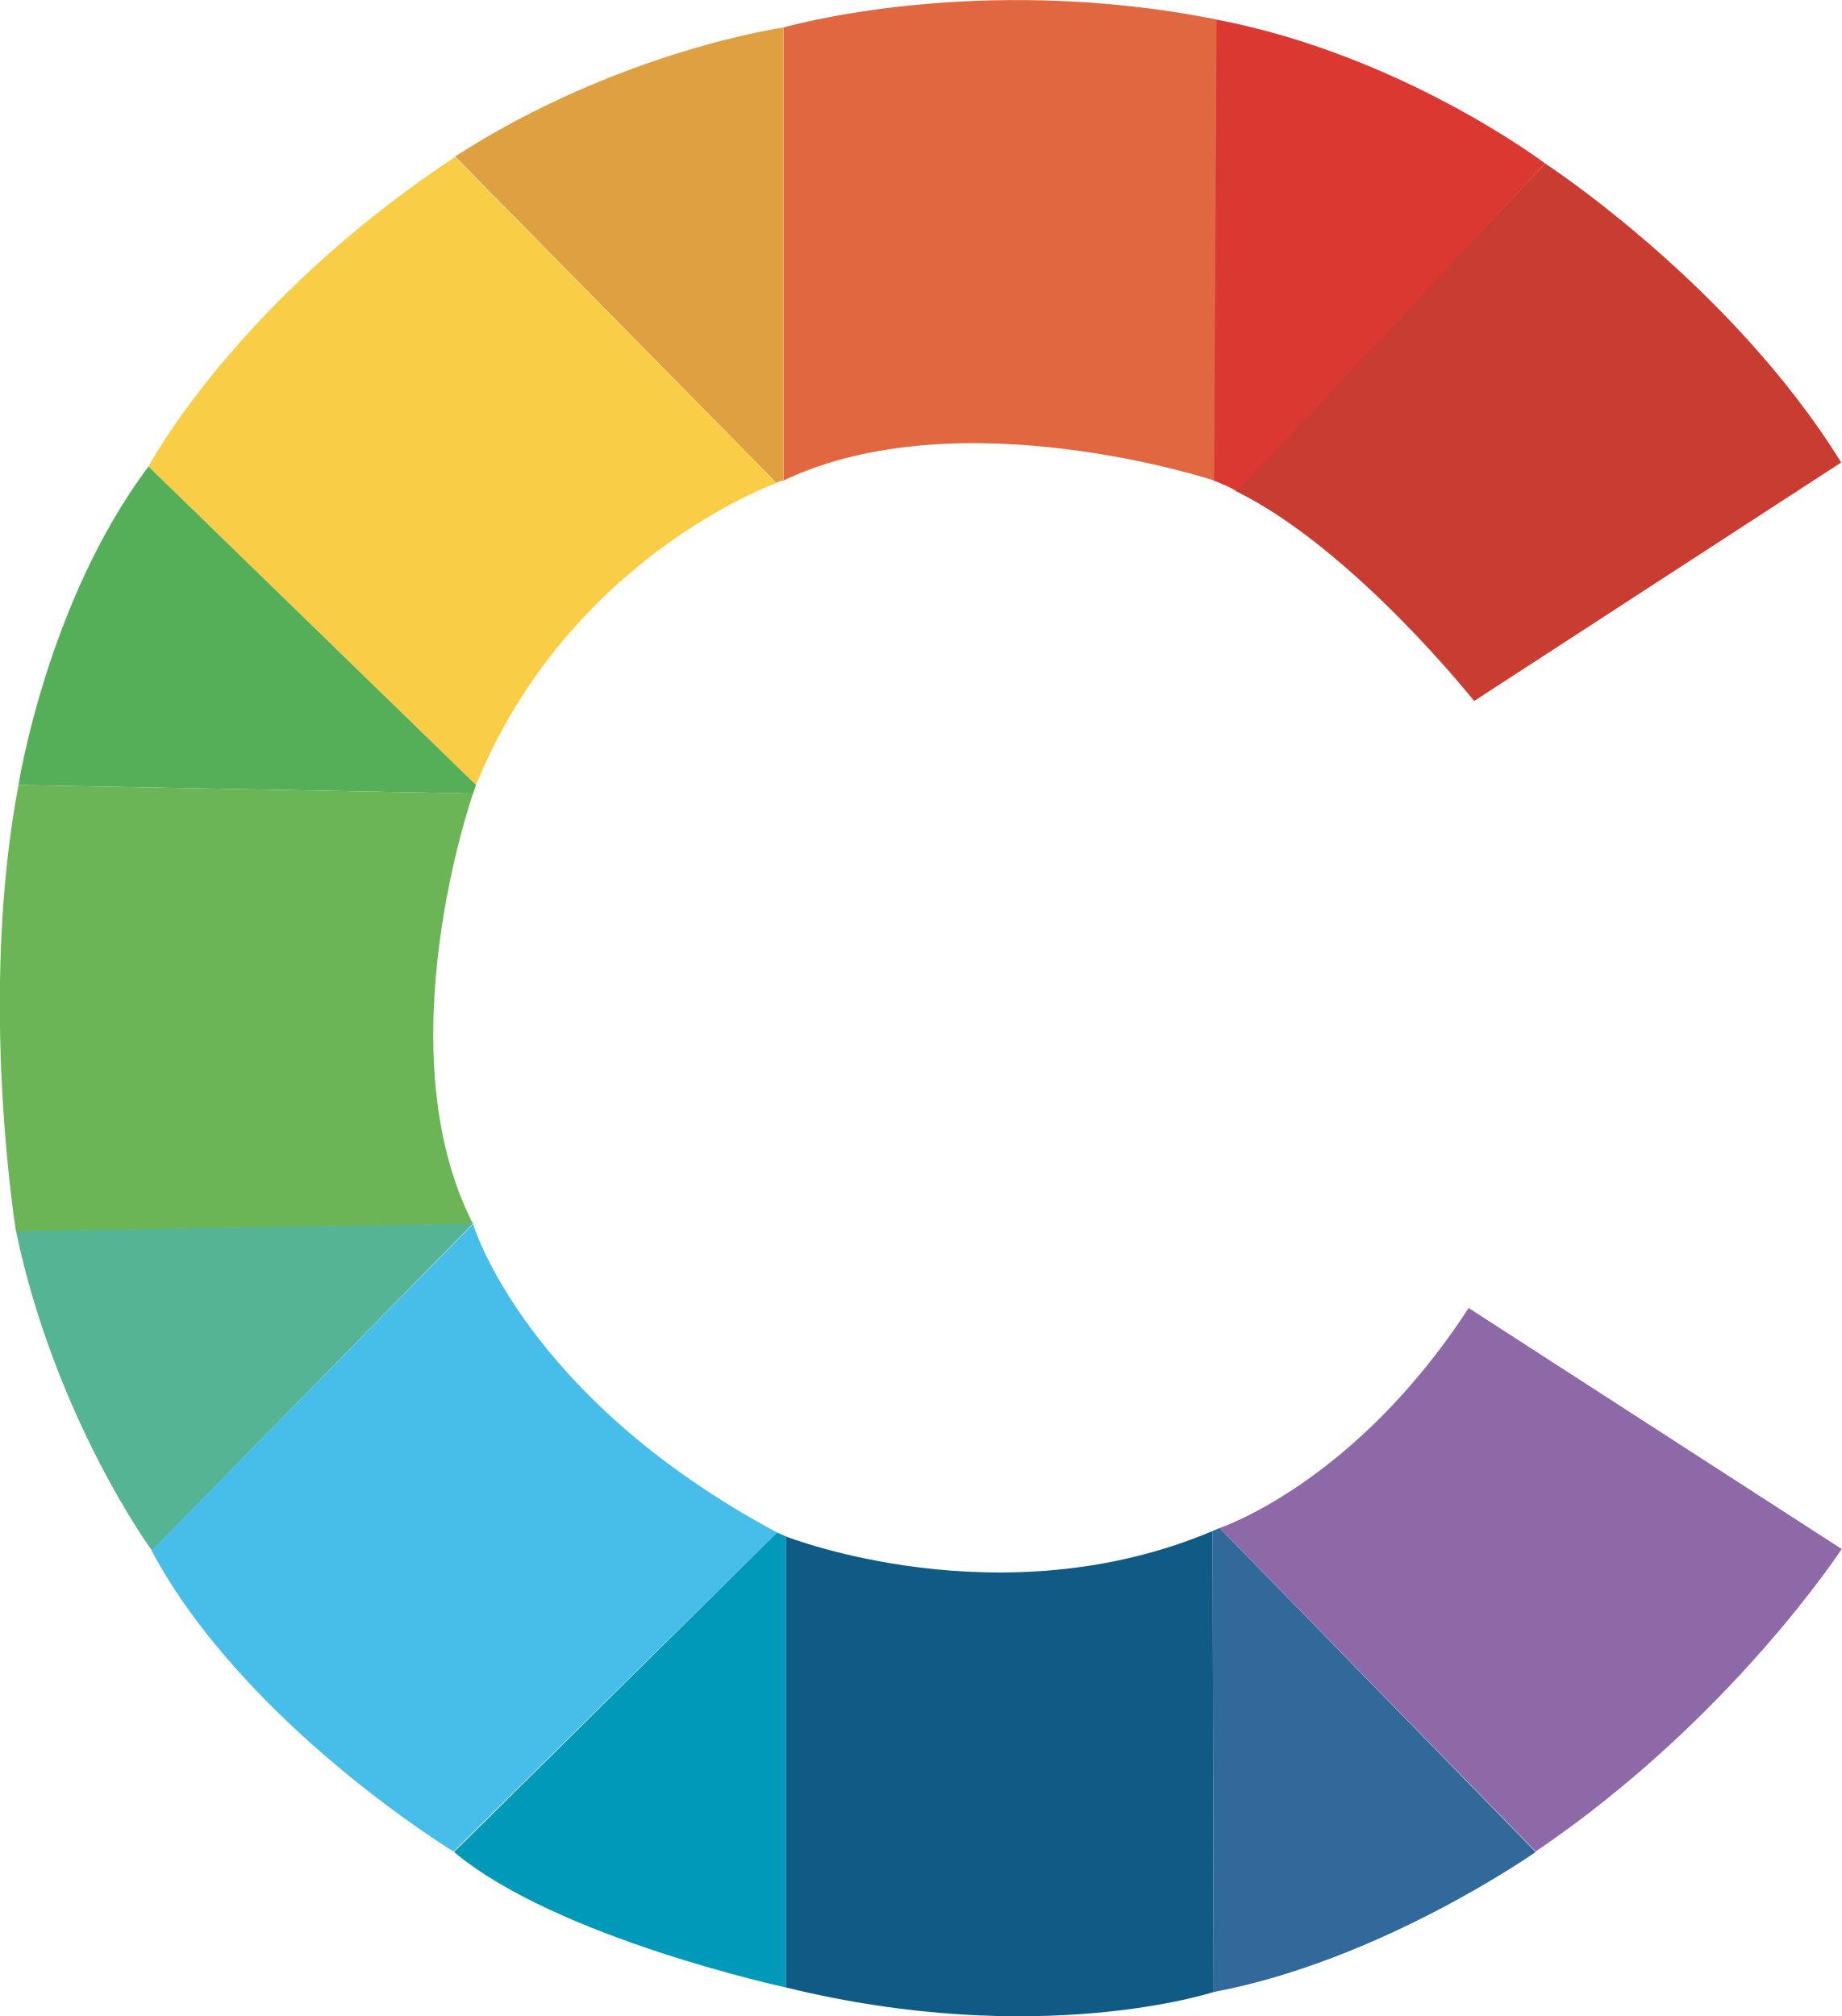
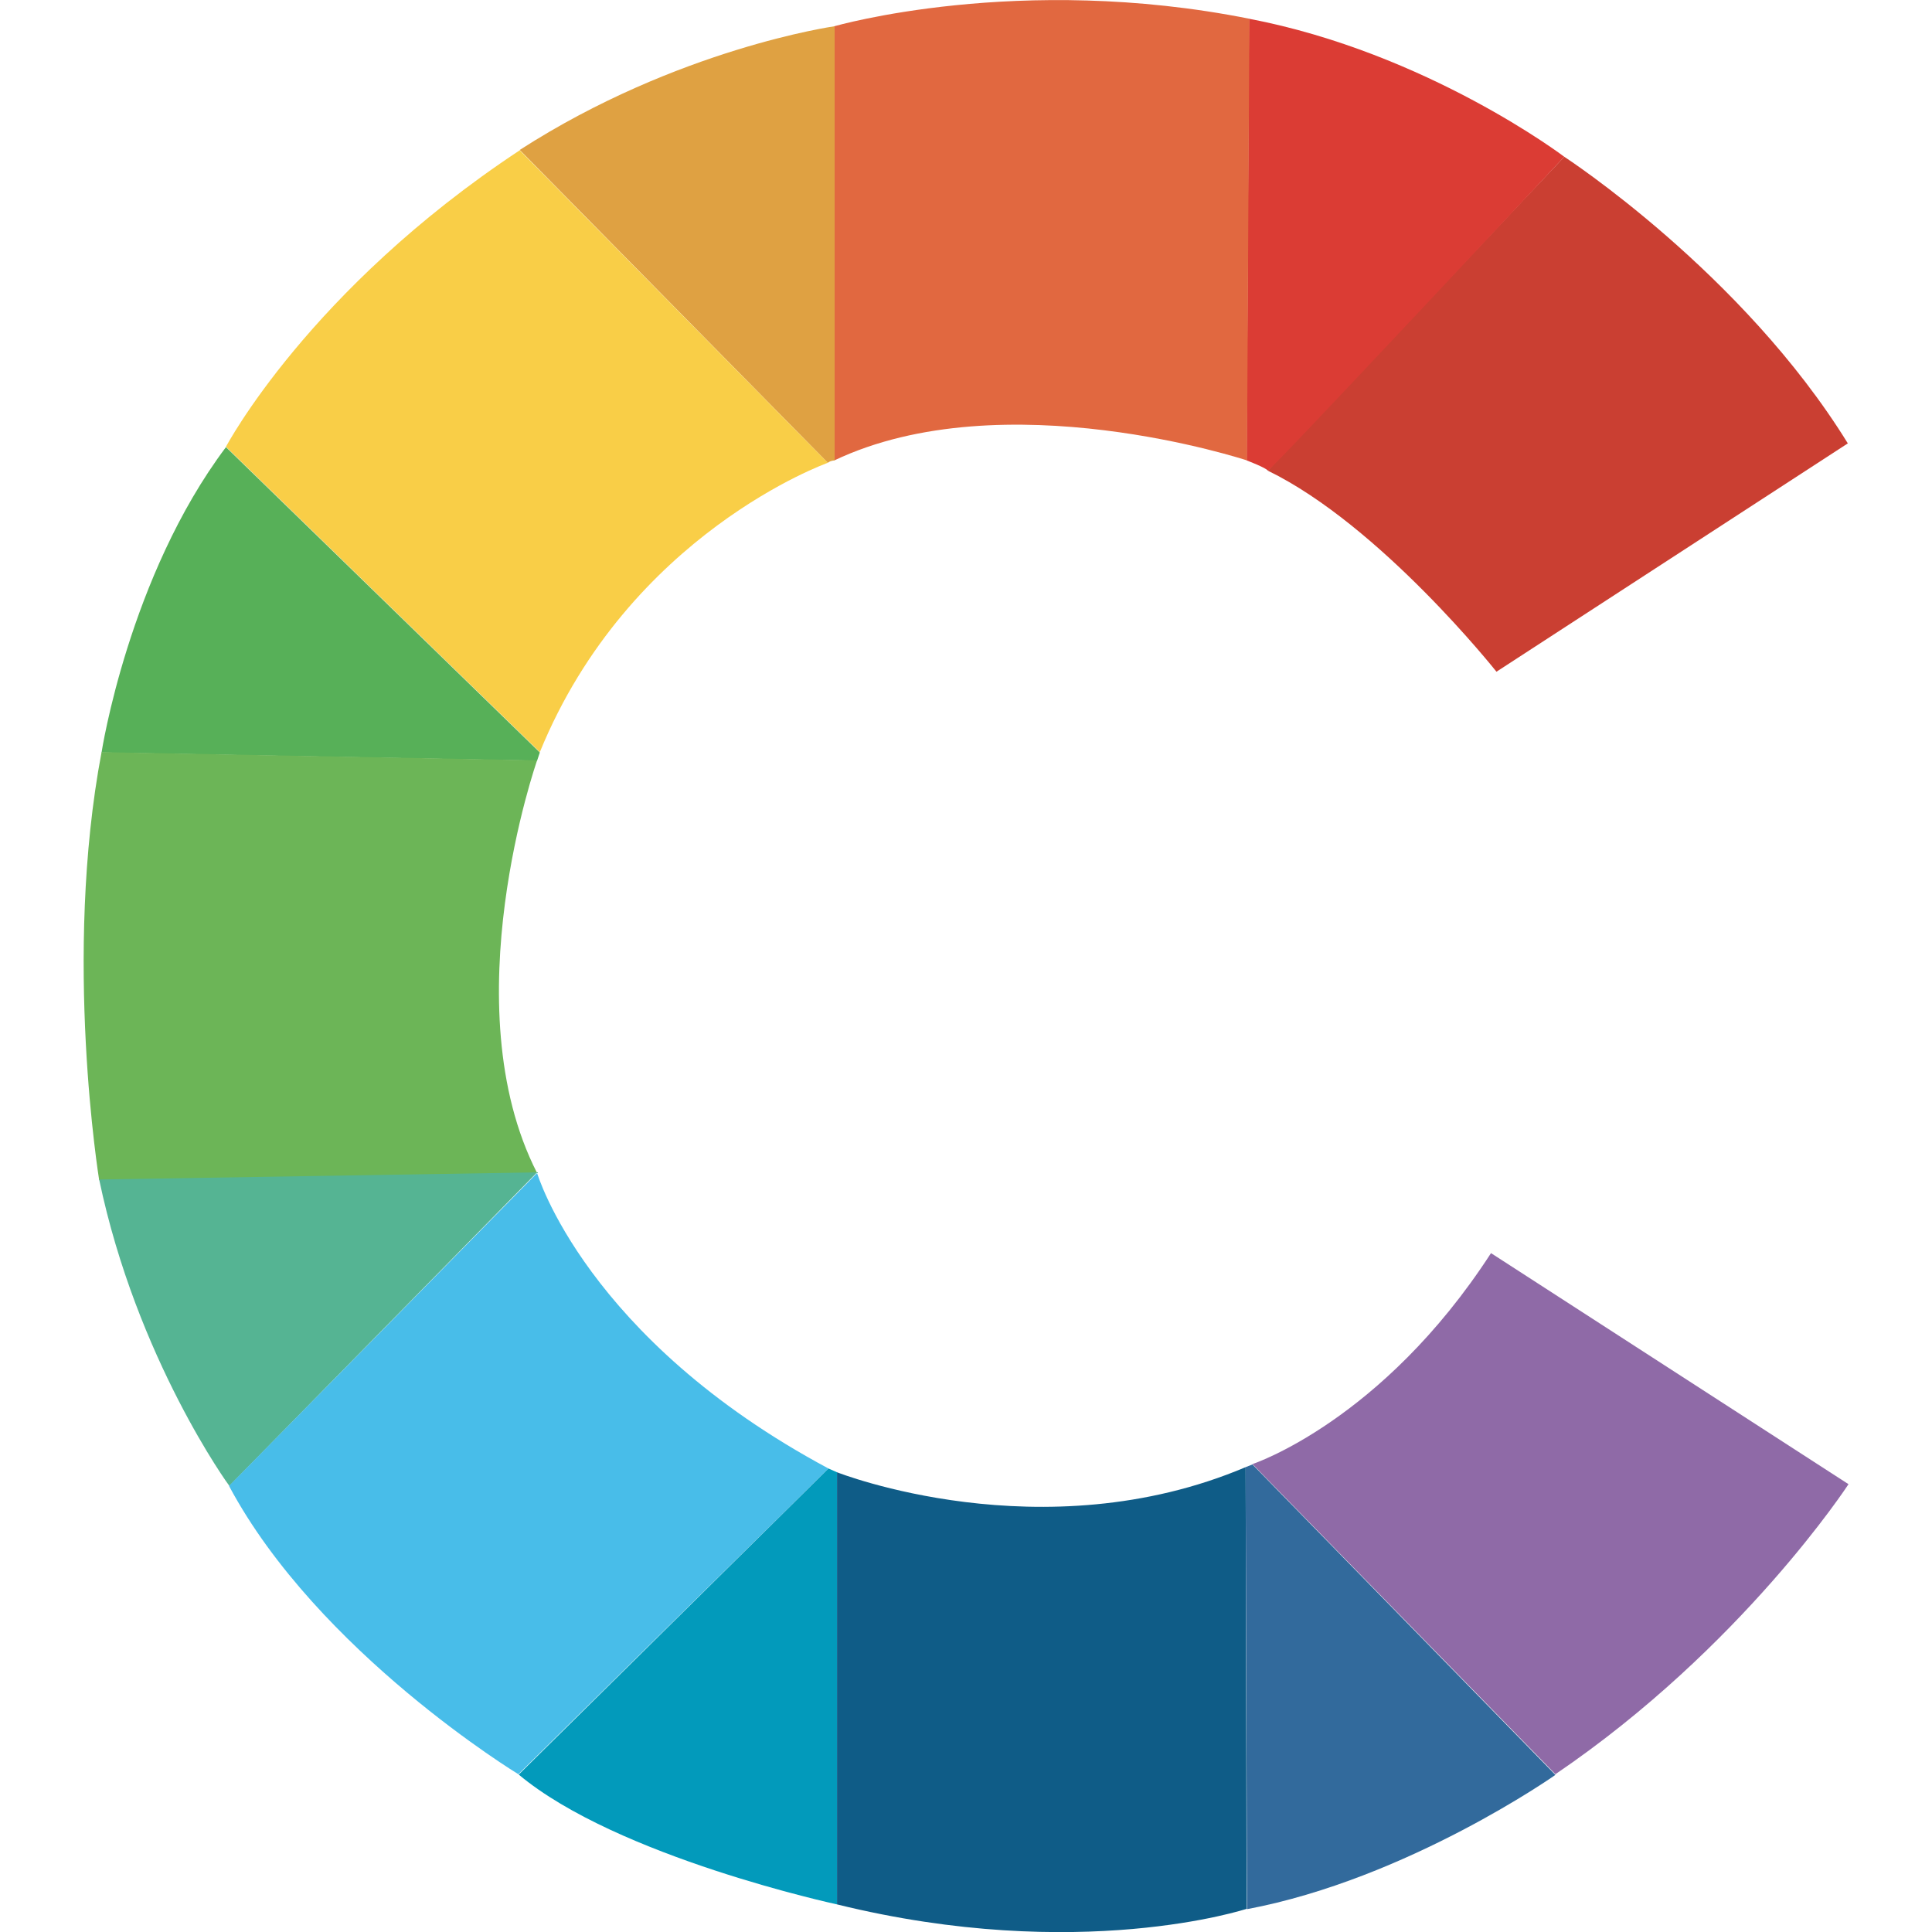
- <svg xmlns="http://www.w3.org/2000/svg" version="1.1" id="Calque_1" x="0px" y="0px" viewBox="0 0 368.3 403.2" style="enable-background:new 0 0 368.3 403.2;" xml:space="preserve">
+ <svg xmlns="http://www.w3.org/2000/svg" version="1.1" id="Calque_1" x="0px" y="0px" viewBox="0 0 566.9 566.9" style="enable-background:new 0 0 566.9 566.9;" xml:space="preserve">
  <style type="text/css">
- 	.st0{fill:none;stroke:#000000;stroke-miterlimit:10;}
- 	.st1{fill:#C93C32;}
- 	.st2{fill:#DB3832;}
- 	.st3{fill:#E16740;}
- 	.st4{fill:#DEA041;}
- 	.st5{fill:#F9CD46;}
- 	.st6{fill:#55AF58;}
- 	.st7{fill:#6BB557;}
- 	.st8{fill:#54B493;}
- 	.st9{fill:#47BDEA;}
- 	.st10{fill:#0099BA;}
- 	.st11{fill:#105B86;}
- 	.st12{fill:#31699B;}
- 	.st13{fill:#8E69A7;}
+ 	.st0{fill:#CA3F32;}
+ 	.st1{fill:#DB3C34;}
+ 	.st2{fill:#E16840;}
+ 	.st3{fill:#DFA142;}
+ 	.st4{fill:#F9CE47;}
+ 	.st5{fill:#57B058;}
+ 	.st6{fill:#6CB557;}
+ 	.st7{fill:#55B493;}
+ 	.st8{fill:#48BDE9;}
+ 	.st9{fill:#029ABB;}
+ 	.st10{fill:#0F5C87;}
+ 	.st11{fill:#326A9C;}
+ 	.st12{fill:#8F6AA7;}
</style>
-   <g id="XMLID_132_">
-     <path id="XMLID_147_" class="st0" d="M-2.3,55.5" />
-     <g id="XMLID_133_">
-       <path id="XMLID_146_" class="st1" d="M294.8,140.2c0,0-24.2-30.5-47.7-42L309,32.7c0,0,37.2,24.2,59.2,59.8L294.8,140.2z" />
-       <path id="XMLID_145_" class="st2" d="M309,32.7c0,0-28.6-21.7-65.8-28.8l-0.5,92.2c0,0,4.1,1.6,4.4,2.1    C247.4,98.7,309,32.7,309,32.7z" />
-       <path id="XMLID_144_" class="st3" d="M243.3,3.9l-0.5,92.2c0,0-50.8-16.8-86.1,0V5.5C156.7,5.5,195.1-5.7,243.3,3.9z" />
-       <path id="XMLID_143_" class="st4" d="M156.7,96.1V5.5c0,0-32.8,4.6-65.7,25.8l64.3,65.3C155.3,96.6,155.7,96.2,156.7,96.1z" />
-       <path id="XMLID_142_" class="st5" d="M155.3,96.6c0,0-41.5,14.7-60.1,60.4L29.7,93.3c0,0,17.3-32.8,61.3-61.9L155.3,96.6z" />
-       <path id="XMLID_141_" class="st6" d="M29.7,93.3L95.2,157l-0.6,1.7L3.7,157C3.7,157,9.4,120.3,29.7,93.3z" />
-       <path id="XMLID_140_" class="st7" d="M3.7,157l90.9,1.7c0,0-17.9,51.1,0,86.1l-91.4,1.5C3.2,246.2-4.4,199.8,3.7,157z" />
-       <path id="XMLID_139_" class="st8" d="M3.2,246.2l91.4-1.5l-64.2,65.4C30.4,310.2,11,283.6,3.2,246.2z" />
-       <path id="XMLID_138_" class="st9" d="M94.6,244.8c0,0,10.2,34.6,60.8,61.7l-64.7,63.8c0,0-41.8-25.4-60.4-60.2L94.6,244.8z" />
-       <path id="XMLID_137_" class="st10" d="M155.4,306.5c0,0,1.3,0.6,1.8,0.8v90.2c0,0-45.9-9.9-66.4-27.1L155.4,306.5z" />
-       <path id="XMLID_136_" class="st11" d="M157.2,307.3c0,0,42.8,16.9,85.3-1.1l0.2,92.2c0,0-34.9,11.5-85.5-0.9V307.3z" />
-       <path id="XMLID_135_" class="st12" d="M242.5,306.2l1.4-0.6l63.2,64.8c0,0-30.8,21.7-64.4,28L242.5,306.2z" />
-       <path id="XMLID_134_" class="st13" d="M243.9,305.6c0,0,27-8.9,49.8-44l74.6,48.2c0,0-22.2,34.1-61.2,60.5L243.9,305.6z" />
-     </g>
+   <g id="XMLID_14_">
+     <path id="XMLID_13_" class="st0" d="M439.1,197.1c0,0-34-42.9-67.1-59L459,46c0,0,52.3,34,83.2,84.1L439.1,197.1z" />
+     <path id="XMLID_12_" class="st1" d="M459,46c0,0-40.2-30.5-92.5-40.5l-0.7,129.6c0,0,5.8,2.2,6.2,3C372.4,138.7,459,46,459,46z" />
+     <path id="XMLID_11_" class="st2" d="M366.6,5.5l-0.7,129.6c0,0-71.4-23.6-121.1,0V7.7C244.9,7.7,298.9-8,366.6,5.5L366.6,5.5z" />
+     <path id="XMLID_10_" class="st3" d="M244.9,135.1V7.7c0,0-46.1,6.5-92.4,36.3l90.4,91.8C242.9,135.8,243.5,135.2,244.9,135.1z" />
+     <path id="XMLID_9_" class="st4" d="M242.9,135.8c0,0-58.3,20.7-84.5,84.9l-92.1-89.6c0,0,24.3-46.1,86.2-87L242.9,135.8z" />
+     <path id="XMLID_8_" class="st5" d="M66.3,131.2l92.1,89.6l-0.8,2.4l-127.8-2.4C29.8,220.7,37.8,169.1,66.3,131.2z" />
+     <path id="XMLID_7_" class="st6" d="M29.8,220.7l127.8,2.4c0,0-25.2,71.8,0,121.1l-128.5,2.1C29.1,346.1,18.4,280.9,29.8,220.7   L29.8,220.7z" />
+     <path id="XMLID_6_" class="st7" d="M29.1,346.1l128.5-2.1L67.3,436C67.3,436.1,40.1,398.7,29.1,346.1L29.1,346.1z" />
+     <path id="XMLID_5_" class="st8" d="M157.6,344.2c0,0,14.3,48.6,85.5,86.7l-91,89.7c0,0-58.8-35.7-84.9-84.6L157.6,344.2z" />
+     <path id="XMLID_4_" class="st9" d="M243.1,430.9c0,0,1.8,0.8,2.5,1.1v126.8c0,0-64.5-13.9-93.4-38.1L243.1,430.9z" />
+     <path id="XMLID_3_" class="st10" d="M245.6,432c0,0,60.2,23.8,119.9-1.5l0.3,129.6c0,0-49.1,16.2-120.2-1.3V432z" />
+     <path id="XMLID_2_" class="st11" d="M365.5,430.5l2-0.8l88.9,91.1c0,0-43.3,30.5-90.5,39.4L365.5,430.5z" />
+     <path id="XMLID_1_" class="st12" d="M367.5,429.6c0,0,38-12.5,70-61.9l104.9,67.8c0,0-31.2,47.9-86,85.1L367.5,429.6z" />
  </g>
+   <g id="XMLID_15_">
+ </g>
+   <g id="XMLID_16_">
+ </g>
+   <g id="XMLID_17_">
+ </g>
+   <g id="XMLID_18_">
+ </g>
+   <g id="XMLID_19_">
+ </g>
+   <g id="XMLID_20_">
+ </g>
</svg>
